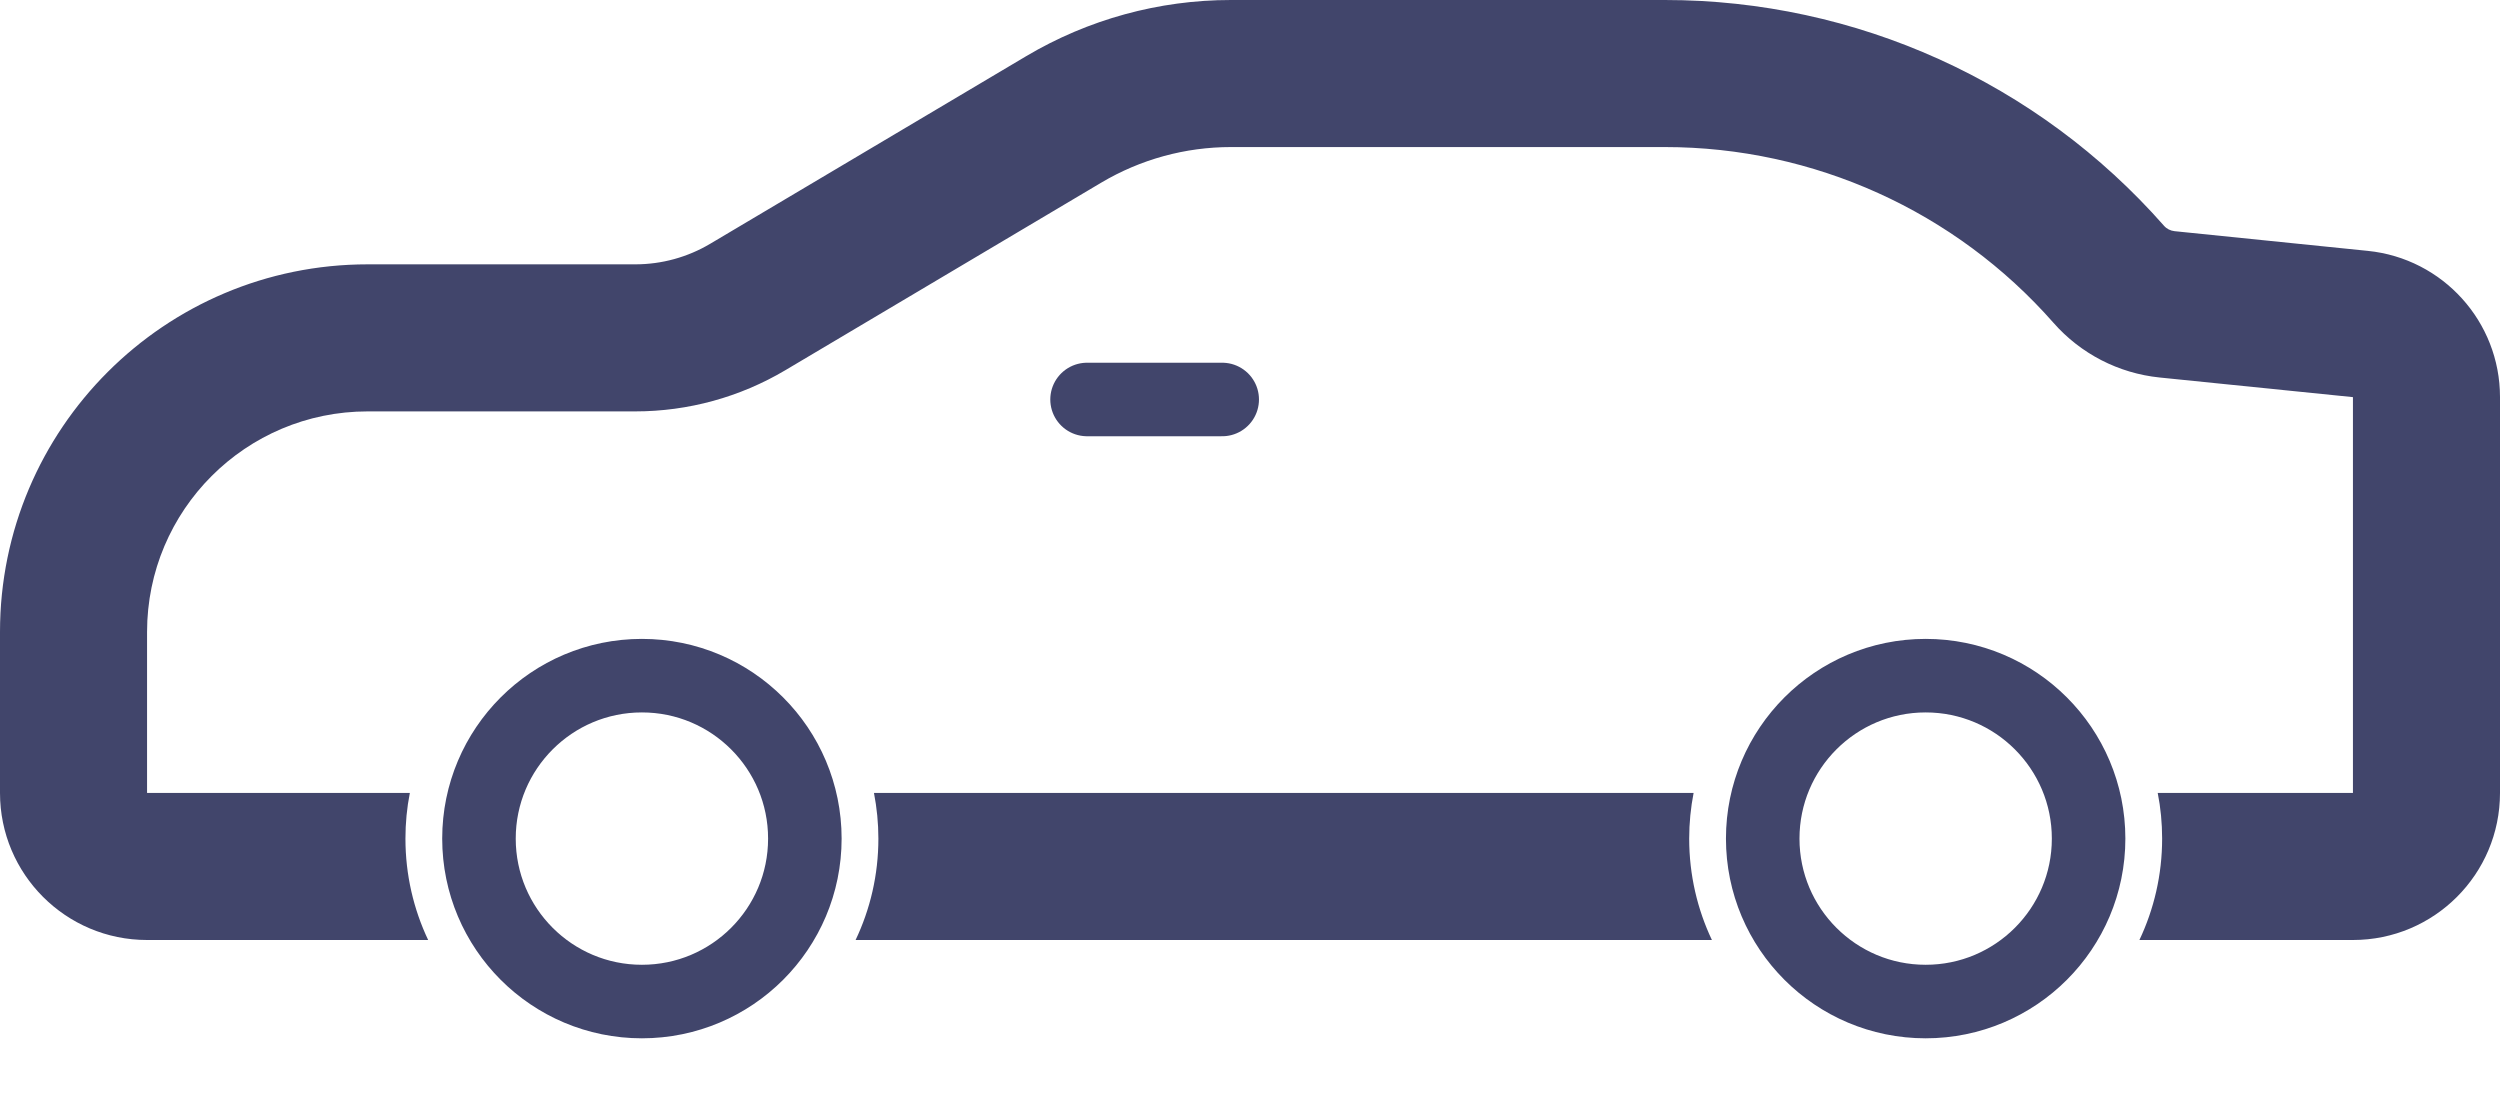
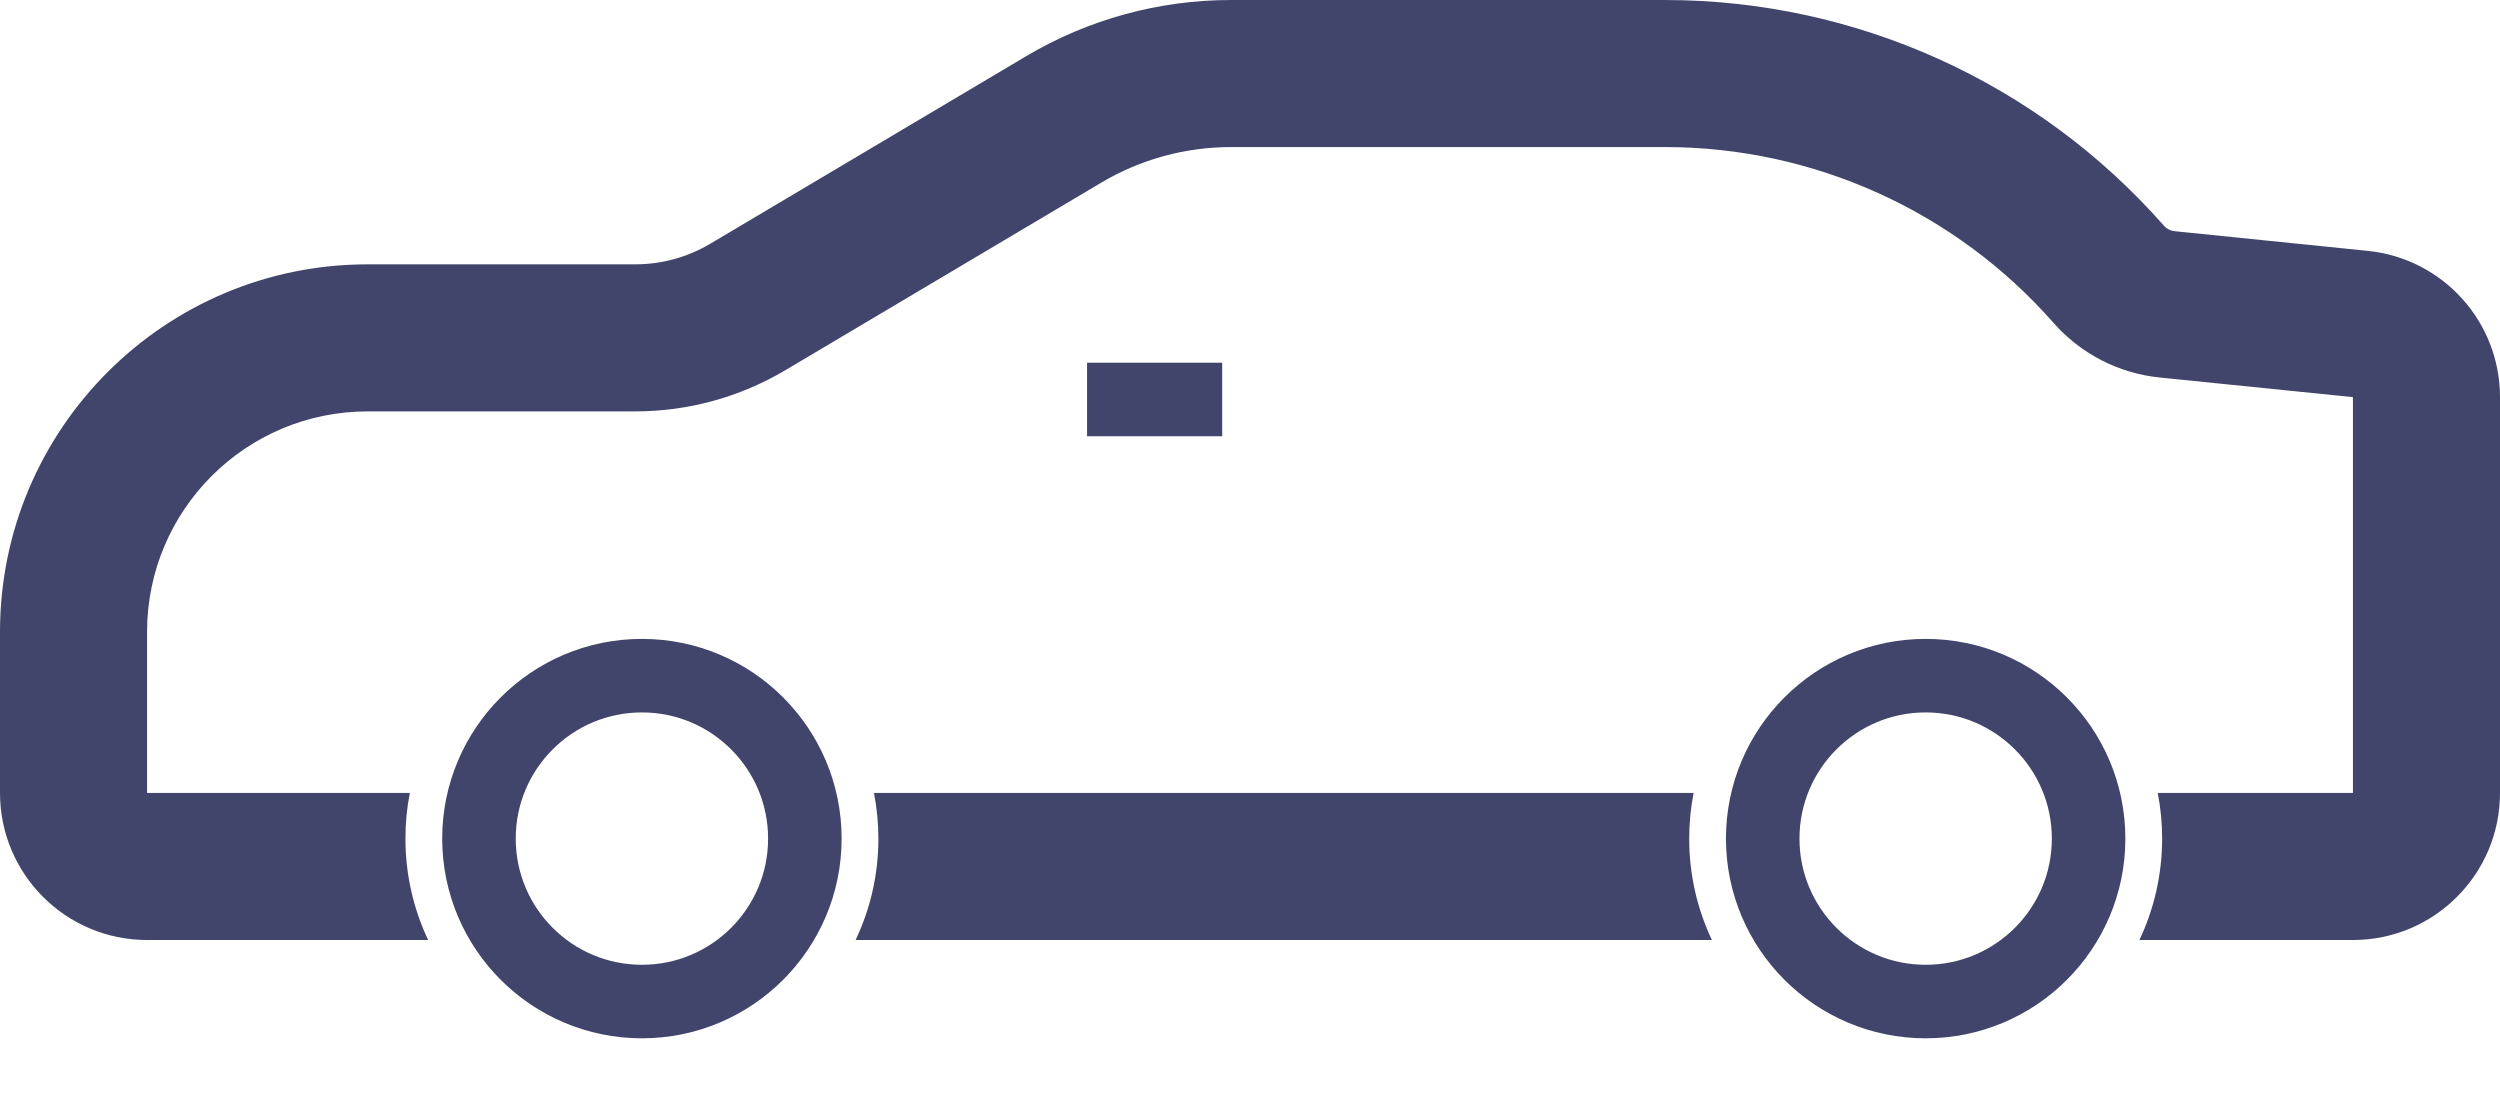
<svg xmlns="http://www.w3.org/2000/svg" width="34" height="15" viewBox="0 0 34 15" fill="none">
-   <path fill-rule="evenodd" clip-rule="evenodd" d="M32 10.784V5.401L29.371 5.134C28.813 5.077 28.297 4.811 27.927 4.39C26.591 2.871 24.666 2 22.642 2H16.74C16.12 2 15.511 2.167 14.977 2.484L10.682 5.034C10.064 5.401 9.359 5.595 8.64 5.595H5C3.343 5.595 2 6.938 2 8.595L2 10.784H5.574C5.534 10.985 5.514 11.193 5.514 11.405C5.514 11.899 5.625 12.366 5.823 12.784H2C0.895 12.784 0 11.888 0 10.784V8.595C0 5.833 2.239 3.595 5 3.595H8.64C9 3.595 9.352 3.498 9.661 3.314L13.956 0.764C14.799 0.264 15.76 0 16.74 0H22.642C25.241 0 27.713 1.118 29.429 3.069C29.466 3.112 29.518 3.138 29.574 3.144L32.203 3.412C33.223 3.516 34 4.375 34 5.401V10.784C34 11.888 33.105 12.784 32 12.784H29.096C29.294 12.366 29.405 11.899 29.405 11.405C29.405 11.193 29.385 10.985 29.345 10.784H32ZM23.033 10.784L11.886 10.784C11.925 10.985 11.946 11.193 11.946 11.405C11.946 11.899 11.835 12.366 11.636 12.784H23.282C23.084 12.366 22.973 11.899 22.973 11.405C22.973 11.193 22.994 10.985 23.033 10.784Z" fill="#41456B" />
-   <path d="M14.784 5.433H16.622" stroke="#41456B" strokeWidth="2" stroke-linecap="round" strokeLinejoin="round" />
+   <path fillRule="evenodd" clipRule="evenodd" d="M32 10.784V5.401L29.371 5.134C28.813 5.077 28.297 4.811 27.927 4.39C26.591 2.871 24.666 2 22.642 2H16.74C16.12 2 15.511 2.167 14.977 2.484L10.682 5.034C10.064 5.401 9.359 5.595 8.64 5.595H5C3.343 5.595 2 6.938 2 8.595L2 10.784H5.574C5.534 10.985 5.514 11.193 5.514 11.405C5.514 11.899 5.625 12.366 5.823 12.784H2C0.895 12.784 0 11.888 0 10.784V8.595C0 5.833 2.239 3.595 5 3.595H8.64C9 3.595 9.352 3.498 9.661 3.314L13.956 0.764C14.799 0.264 15.76 0 16.74 0H22.642C25.241 0 27.713 1.118 29.429 3.069C29.466 3.112 29.518 3.138 29.574 3.144L32.203 3.412C33.223 3.516 34 4.375 34 5.401V10.784C34 11.888 33.105 12.784 32 12.784H29.096C29.294 12.366 29.405 11.899 29.405 11.405C29.405 11.193 29.385 10.985 29.345 10.784H32ZM23.033 10.784L11.886 10.784C11.925 10.985 11.946 11.193 11.946 11.405C11.946 11.899 11.835 12.366 11.636 12.784H23.282C23.084 12.366 22.973 11.899 22.973 11.405C22.973 11.193 22.994 10.985 23.033 10.784Z" fill="#41456B" />
+   <path d="M14.784 5.433H16.622" stroke="#41456B" strokeWidth="2" strokeLinecap="round" strokeLinejoin="round" />
  <circle cx="8.73" cy="11.405" r="2.216" stroke="#41456B" strokeWidth="2" />
  <circle cx="26.189" cy="11.405" r="2.216" stroke="#41456B" strokeWidth="2" />
</svg>
